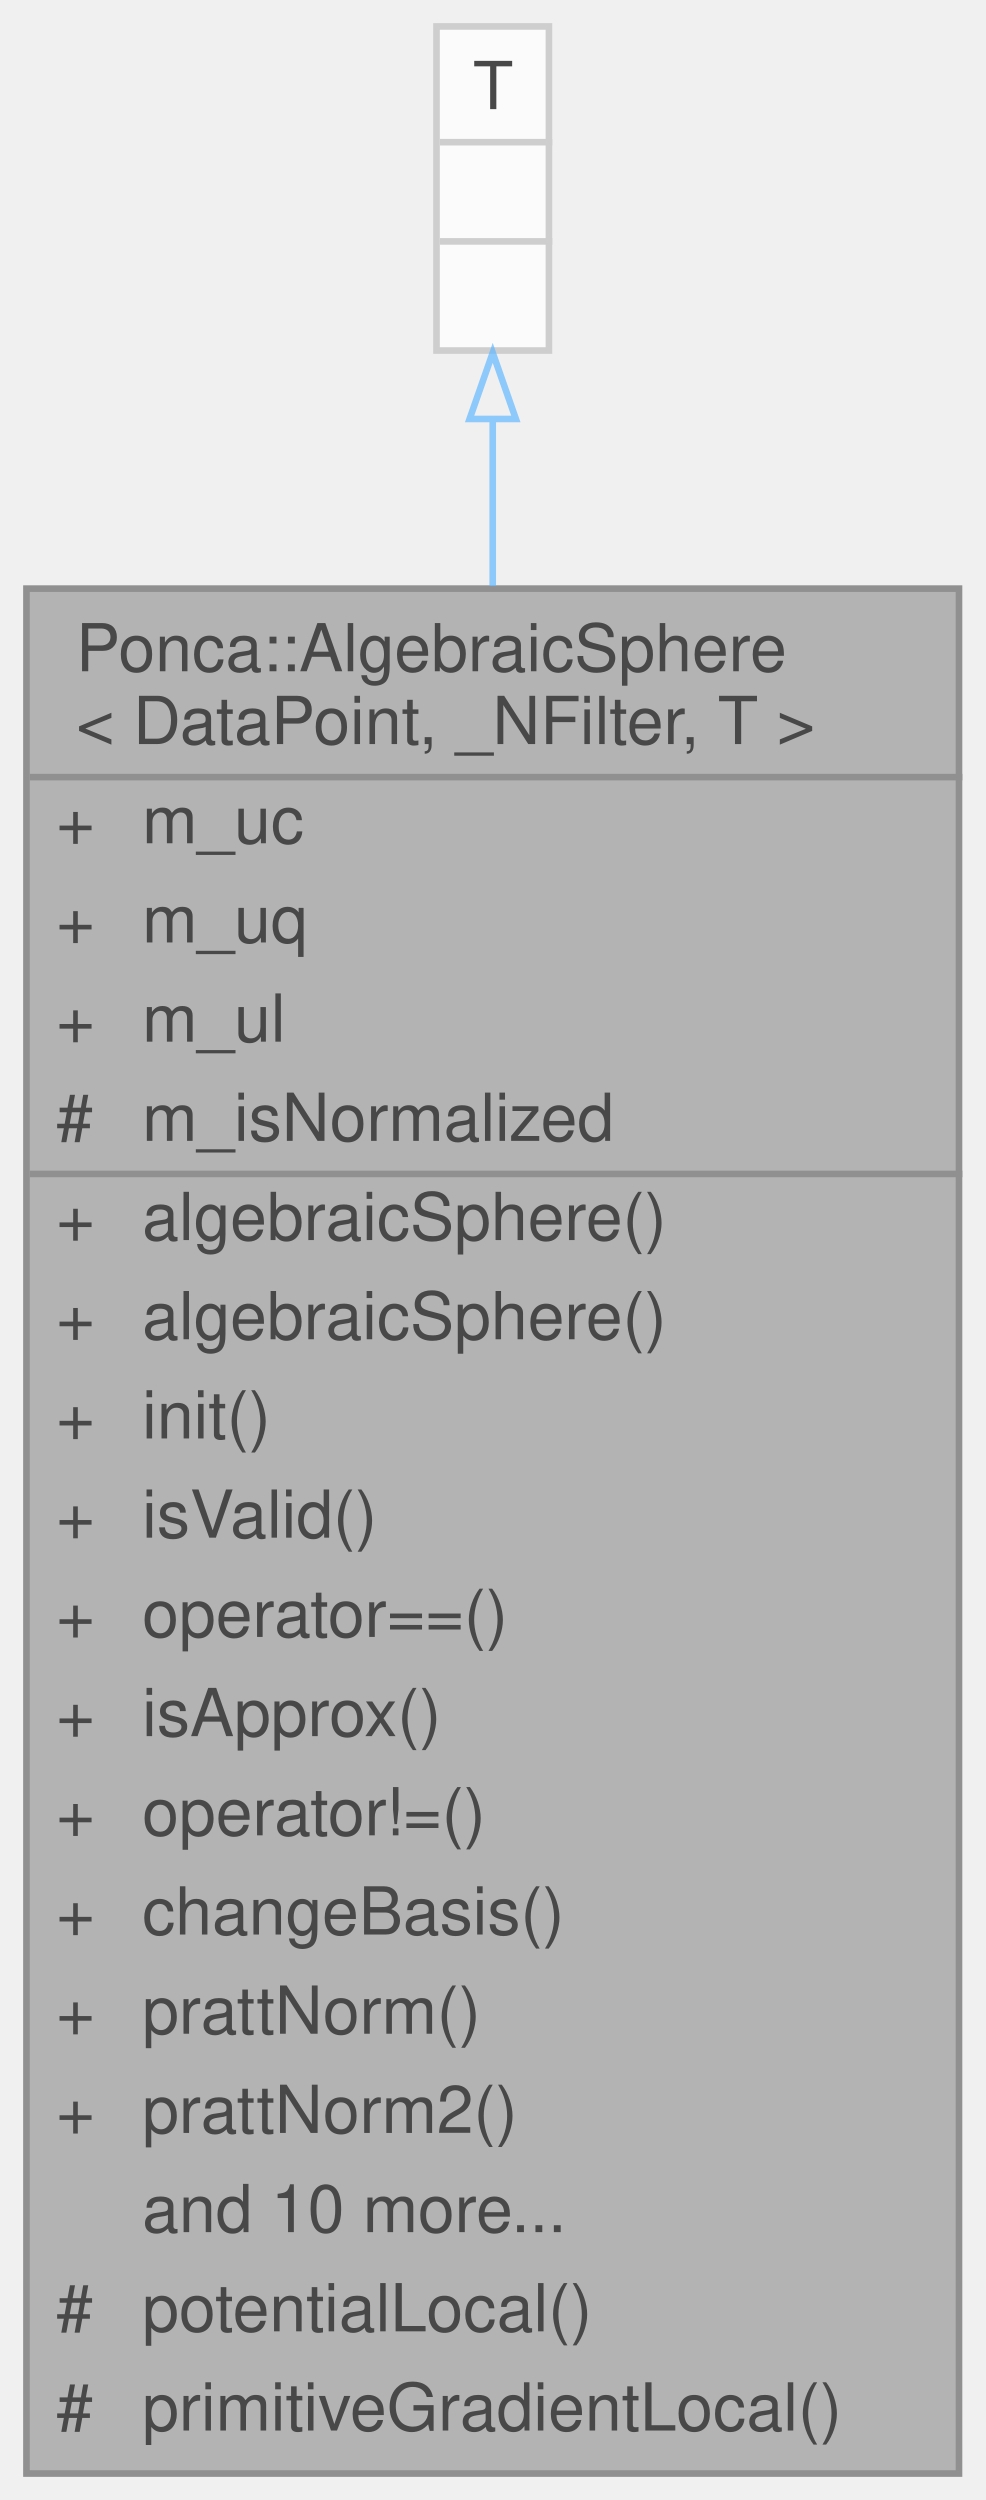
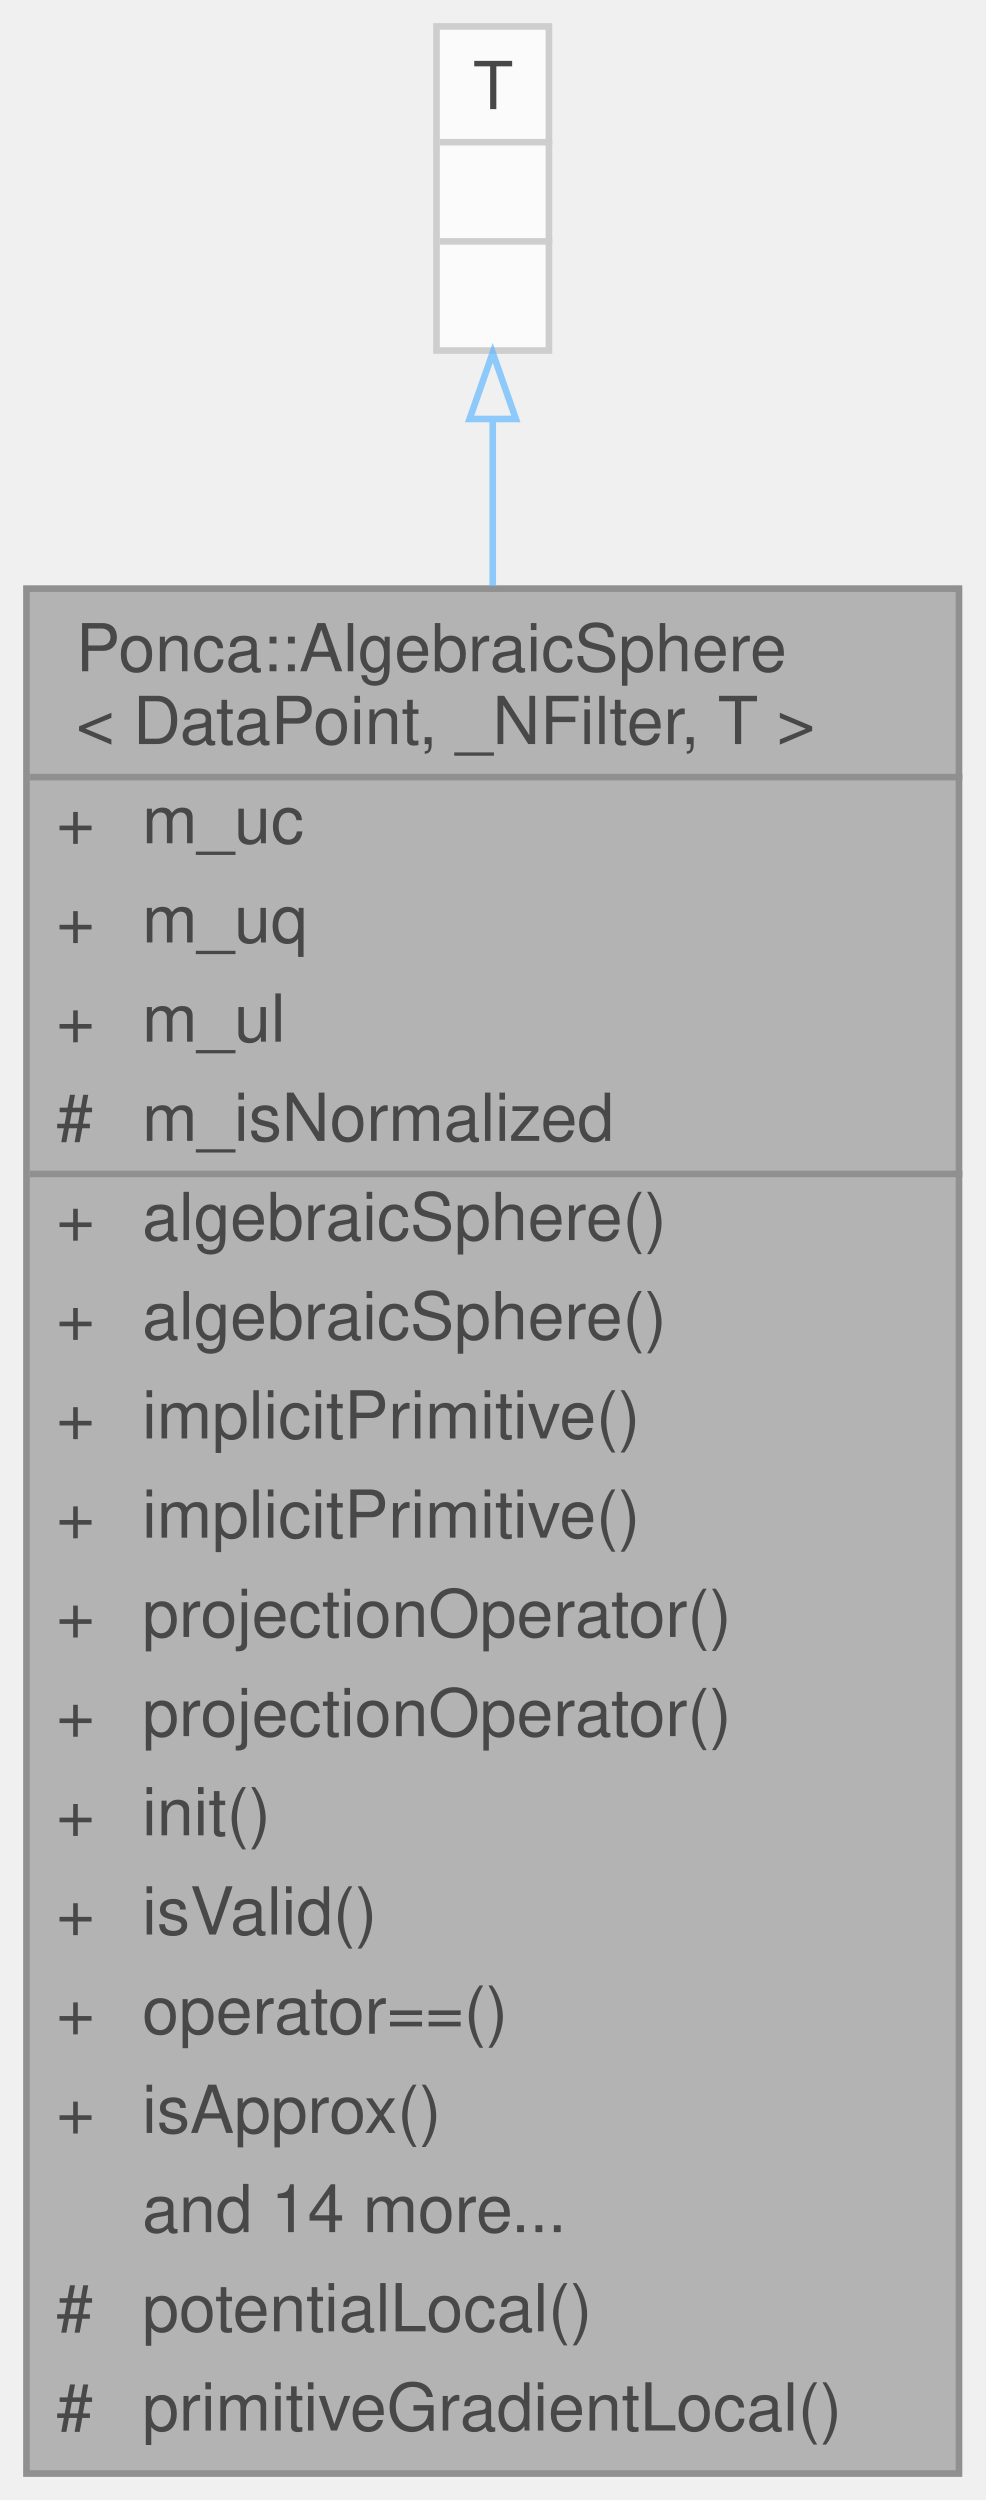
<svg xmlns="http://www.w3.org/2000/svg" xmlns:xlink="http://www.w3.org/1999/xlink" width="149pt" height="378pt" viewBox="0.00 0.00 149.00 378.00">
  <svg id="main" version="1.1" xml:space="preserve">
    <style type="text/css">
.node, .edge {opacity: 0.7;}
.node.selected, .edge.selected {opacity: 1;}
.edge:hover path { stroke: red; }
.edge:hover polygon { stroke: red; fill: red; }
</style>
    <svg id="graph" class="graph">
      <g id="graph0" class="graph" transform="scale(1 1) rotate(0) translate(4 374)">
        <g id="Node000001" class="node">
          <g id="a_Node000001">
            <a xlink:title="Algebraic Sphere primitive.">
              <polygon fill="#999999" stroke="transparent" points="141,-285 0,-285 0,0 141,0 141,-285" />
              <text text-anchor="start" x="7.5" y="-272.5" font-family="Helvetica,sans-Serif" font-size="10.00">Ponca::AlgebraicSphere</text>
              <text text-anchor="start" x="7.5" y="-261.5" font-family="Helvetica,sans-Serif" font-size="10.00">&lt; DataPoint, _NFilter, T &gt;</text>
              <text text-anchor="start" x="4.5" y="-246.5" font-family="Helvetica,sans-Serif" font-size="10.00">+</text>
              <text text-anchor="start" x="17.5" y="-246.5" font-family="Helvetica,sans-Serif" font-size="10.00">m_uc</text>
              <text text-anchor="start" x="4.5" y="-231.5" font-family="Helvetica,sans-Serif" font-size="10.00">+</text>
              <text text-anchor="start" x="17.5" y="-231.5" font-family="Helvetica,sans-Serif" font-size="10.00">m_uq</text>
              <text text-anchor="start" x="4.5" y="-216.5" font-family="Helvetica,sans-Serif" font-size="10.00">+</text>
              <text text-anchor="start" x="17.5" y="-216.5" font-family="Helvetica,sans-Serif" font-size="10.00">m_ul</text>
              <text text-anchor="start" x="4.5" y="-201.5" font-family="Helvetica,sans-Serif" font-size="10.00">#</text>
              <text text-anchor="start" x="17.5" y="-201.5" font-family="Helvetica,sans-Serif" font-size="10.00">m_isNormalized</text>
              <text text-anchor="start" x="4.5" y="-186.5" font-family="Helvetica,sans-Serif" font-size="10.00">+</text>
              <text text-anchor="start" x="17.5" y="-186.5" font-family="Helvetica,sans-Serif" font-size="10.00">algebraicSphere()</text>
              <text text-anchor="start" x="4.5" y="-171.5" font-family="Helvetica,sans-Serif" font-size="10.00">+</text>
              <text text-anchor="start" x="17.5" y="-171.5" font-family="Helvetica,sans-Serif" font-size="10.00">algebraicSphere()</text>
              <text text-anchor="start" x="4.5" y="-156.5" font-family="Helvetica,sans-Serif" font-size="10.00">+</text>
-               <text text-anchor="start" x="17.5" y="-156.5" font-family="Helvetica,sans-Serif" font-size="10.00">init()</text>
+               <text text-anchor="start" x="17.5" y="-156.5" font-family="Helvetica,sans-Serif" font-size="10.00">implicitPrimitive()</text>
              <text text-anchor="start" x="4.5" y="-141.5" font-family="Helvetica,sans-Serif" font-size="10.00">+</text>
-               <text text-anchor="start" x="17.5" y="-141.5" font-family="Helvetica,sans-Serif" font-size="10.00">isValid()</text>
+               <text text-anchor="start" x="17.5" y="-141.5" font-family="Helvetica,sans-Serif" font-size="10.00">implicitPrimitive()</text>
              <text text-anchor="start" x="4.5" y="-126.5" font-family="Helvetica,sans-Serif" font-size="10.00">+</text>
-               <text text-anchor="start" x="17.5" y="-126.5" font-family="Helvetica,sans-Serif" font-size="10.00">operator==()</text>
+               <text text-anchor="start" x="17.5" y="-126.5" font-family="Helvetica,sans-Serif" font-size="10.00">projectionOperator()</text>
              <text text-anchor="start" x="4.5" y="-111.5" font-family="Helvetica,sans-Serif" font-size="10.00">+</text>
-               <text text-anchor="start" x="17.5" y="-111.5" font-family="Helvetica,sans-Serif" font-size="10.00">isApprox()</text>
+               <text text-anchor="start" x="17.5" y="-111.5" font-family="Helvetica,sans-Serif" font-size="10.00">projectionOperator()</text>
              <text text-anchor="start" x="4.5" y="-96.5" font-family="Helvetica,sans-Serif" font-size="10.00">+</text>
-               <text text-anchor="start" x="17.5" y="-96.5" font-family="Helvetica,sans-Serif" font-size="10.00">operator!=()</text>
+               <text text-anchor="start" x="17.5" y="-96.5" font-family="Helvetica,sans-Serif" font-size="10.00">init()</text>
              <text text-anchor="start" x="4.5" y="-81.5" font-family="Helvetica,sans-Serif" font-size="10.00">+</text>
-               <text text-anchor="start" x="17.5" y="-81.5" font-family="Helvetica,sans-Serif" font-size="10.00">changeBasis()</text>
+               <text text-anchor="start" x="17.5" y="-81.5" font-family="Helvetica,sans-Serif" font-size="10.00">isValid()</text>
              <text text-anchor="start" x="4.5" y="-66.5" font-family="Helvetica,sans-Serif" font-size="10.00">+</text>
-               <text text-anchor="start" x="17.5" y="-66.5" font-family="Helvetica,sans-Serif" font-size="10.00">prattNorm()</text>
+               <text text-anchor="start" x="17.5" y="-66.5" font-family="Helvetica,sans-Serif" font-size="10.00">operator==()</text>
              <text text-anchor="start" x="4.5" y="-51.5" font-family="Helvetica,sans-Serif" font-size="10.00">+</text>
-               <text text-anchor="start" x="17.5" y="-51.5" font-family="Helvetica,sans-Serif" font-size="10.00">prattNorm2()</text>
-               <text text-anchor="start" x="17.5" y="-36.5" font-family="Helvetica,sans-Serif" font-size="10.00">and 10 more...</text>
+               <text text-anchor="start" x="17.5" y="-51.5" font-family="Helvetica,sans-Serif" font-size="10.00">isApprox()</text>
+               <text text-anchor="start" x="17.5" y="-36.5" font-family="Helvetica,sans-Serif" font-size="10.00">and 14 more...</text>
              <text text-anchor="start" x="4.5" y="-21.5" font-family="Helvetica,sans-Serif" font-size="10.00">#</text>
              <text text-anchor="start" x="17.5" y="-21.5" font-family="Helvetica,sans-Serif" font-size="10.00">potentialLocal()</text>
              <text text-anchor="start" x="4.5" y="-6.5" font-family="Helvetica,sans-Serif" font-size="10.00">#</text>
              <text text-anchor="start" x="17.5" y="-6.5" font-family="Helvetica,sans-Serif" font-size="10.00">primitiveGradientLocal()</text>
              <polygon fill="#666666" stroke="#666666" points="0.5,-256.5 0.5,-256.5 141.5,-256.5 141.5,-256.5 0.5,-256.5" />
              <polygon fill="#666666" stroke="#666666" points="0.5,-196.5 0.5,-196.5 15.5,-196.5 15.5,-196.5 0.5,-196.5" />
              <polygon fill="#666666" stroke="#666666" points="15.5,-196.5 15.5,-196.5 141.5,-196.5 141.5,-196.5 15.5,-196.5" />
              <polygon fill="none" stroke="#666666" points="0,0 0,-285 141,-285 141,0 0,0" />
            </a>
          </g>
        </g>
        <g id="Node000002" class="node">
          <g id="a_Node000002">
            <a xlink:title=" ">
              <polygon fill="white" stroke="transparent" points="79,-370 62,-370 62,-321 79,-321 79,-370" />
              <text text-anchor="start" x="67.5" y="-357.5" font-family="Helvetica,sans-Serif" font-size="10.00">T</text>
              <text text-anchor="start" x="69" y="-342.5" font-family="Helvetica,sans-Serif" font-size="10.00"> </text>
              <text text-anchor="start" x="69" y="-327.5" font-family="Helvetica,sans-Serif" font-size="10.00"> </text>
              <polygon fill="#bfbfbf" stroke="#bfbfbf" points="62.5,-352.5 62.5,-352.5 79.5,-352.5 79.5,-352.5 62.5,-352.5" />
              <polygon fill="#bfbfbf" stroke="#bfbfbf" points="62.5,-337.5 62.5,-337.5 79.5,-337.5 79.5,-337.5 62.5,-337.5" />
              <polygon fill="none" stroke="#bfbfbf" points="62,-321 62,-370 79,-370 79,-321 62,-321" />
            </a>
          </g>
        </g>
        <g id="edge1_Node000001_Node000002" class="edge">
          <g id="a_edge1_Node000001_Node000002">
            <a xlink:title=" ">
              <path fill="none" stroke="#63b8ff" d="M70.5,-310.57C70.5,-302.97 70.5,-294.45 70.5,-285.39" />
              <polygon fill="none" stroke="#63b8ff" points="67,-310.65 70.5,-320.65 74,-310.65 67,-310.65" />
            </a>
          </g>
        </g>
      </g>
    </svg>
  </svg>
  <style type="text/css">

[data-mouse-over-selected='false'] { opacity: 0.7; }
[data-mouse-over-selected='true']  { opacity: 1.0; }

</style>
</svg>
